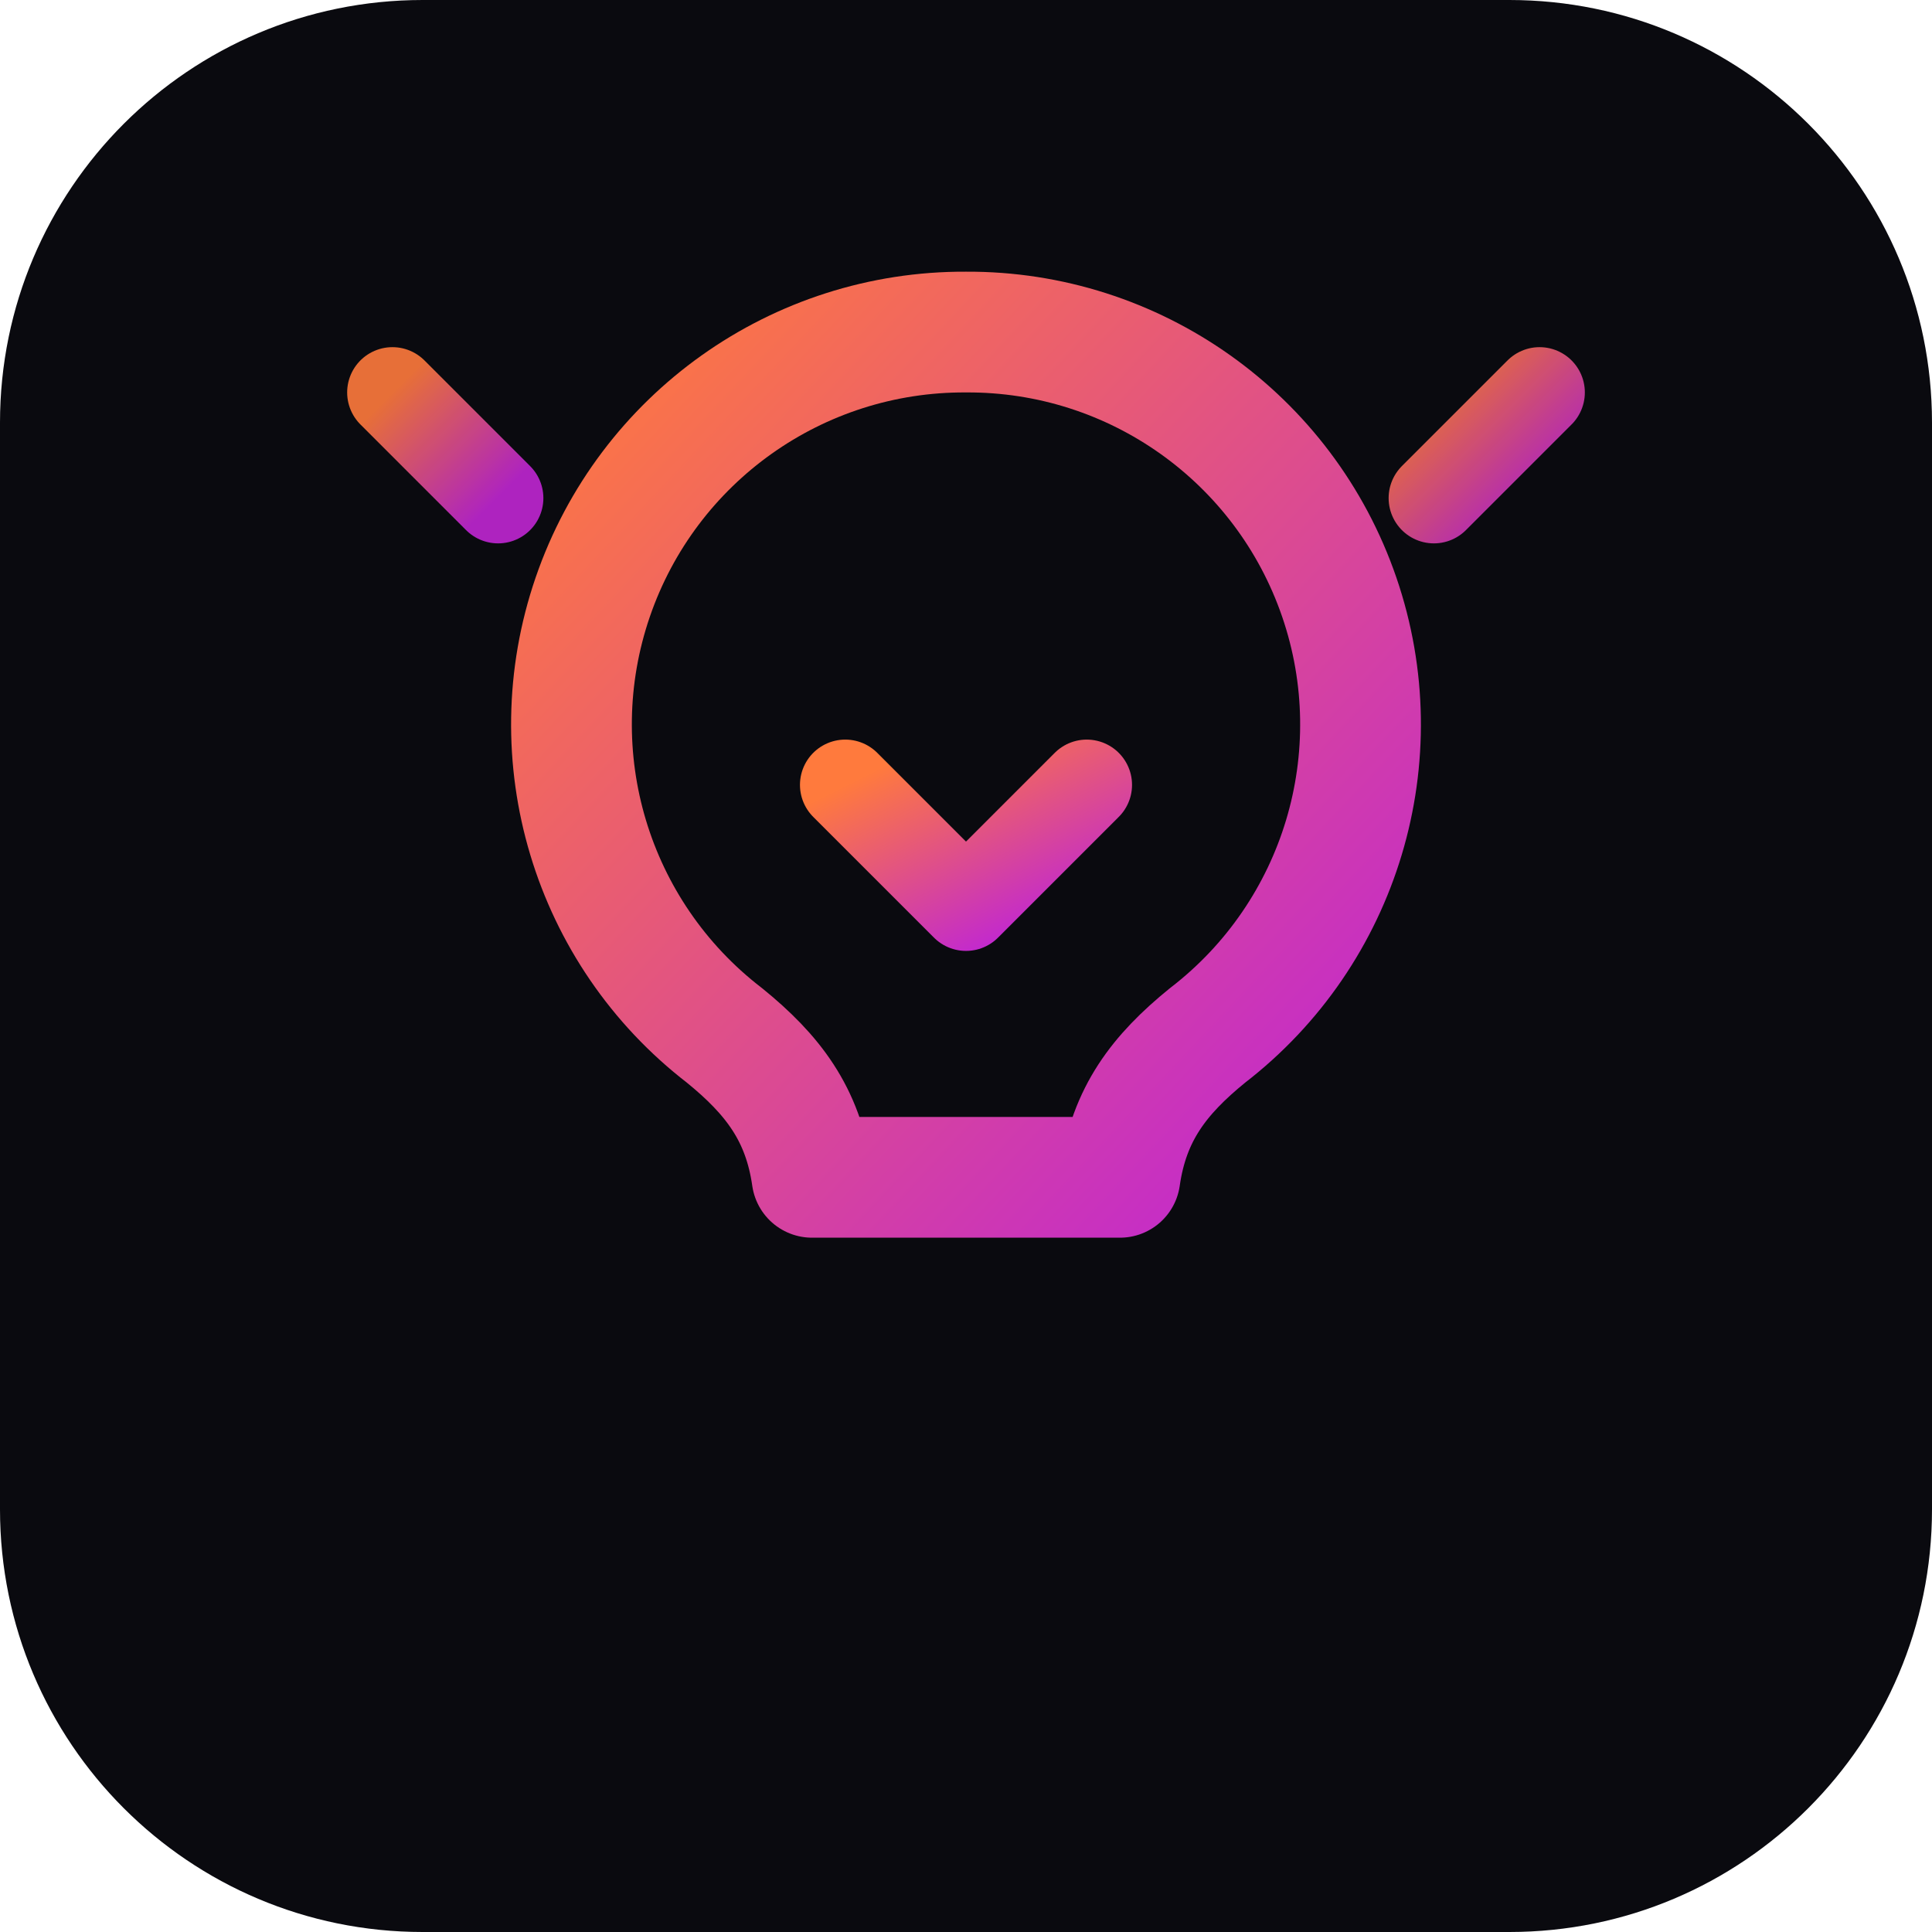
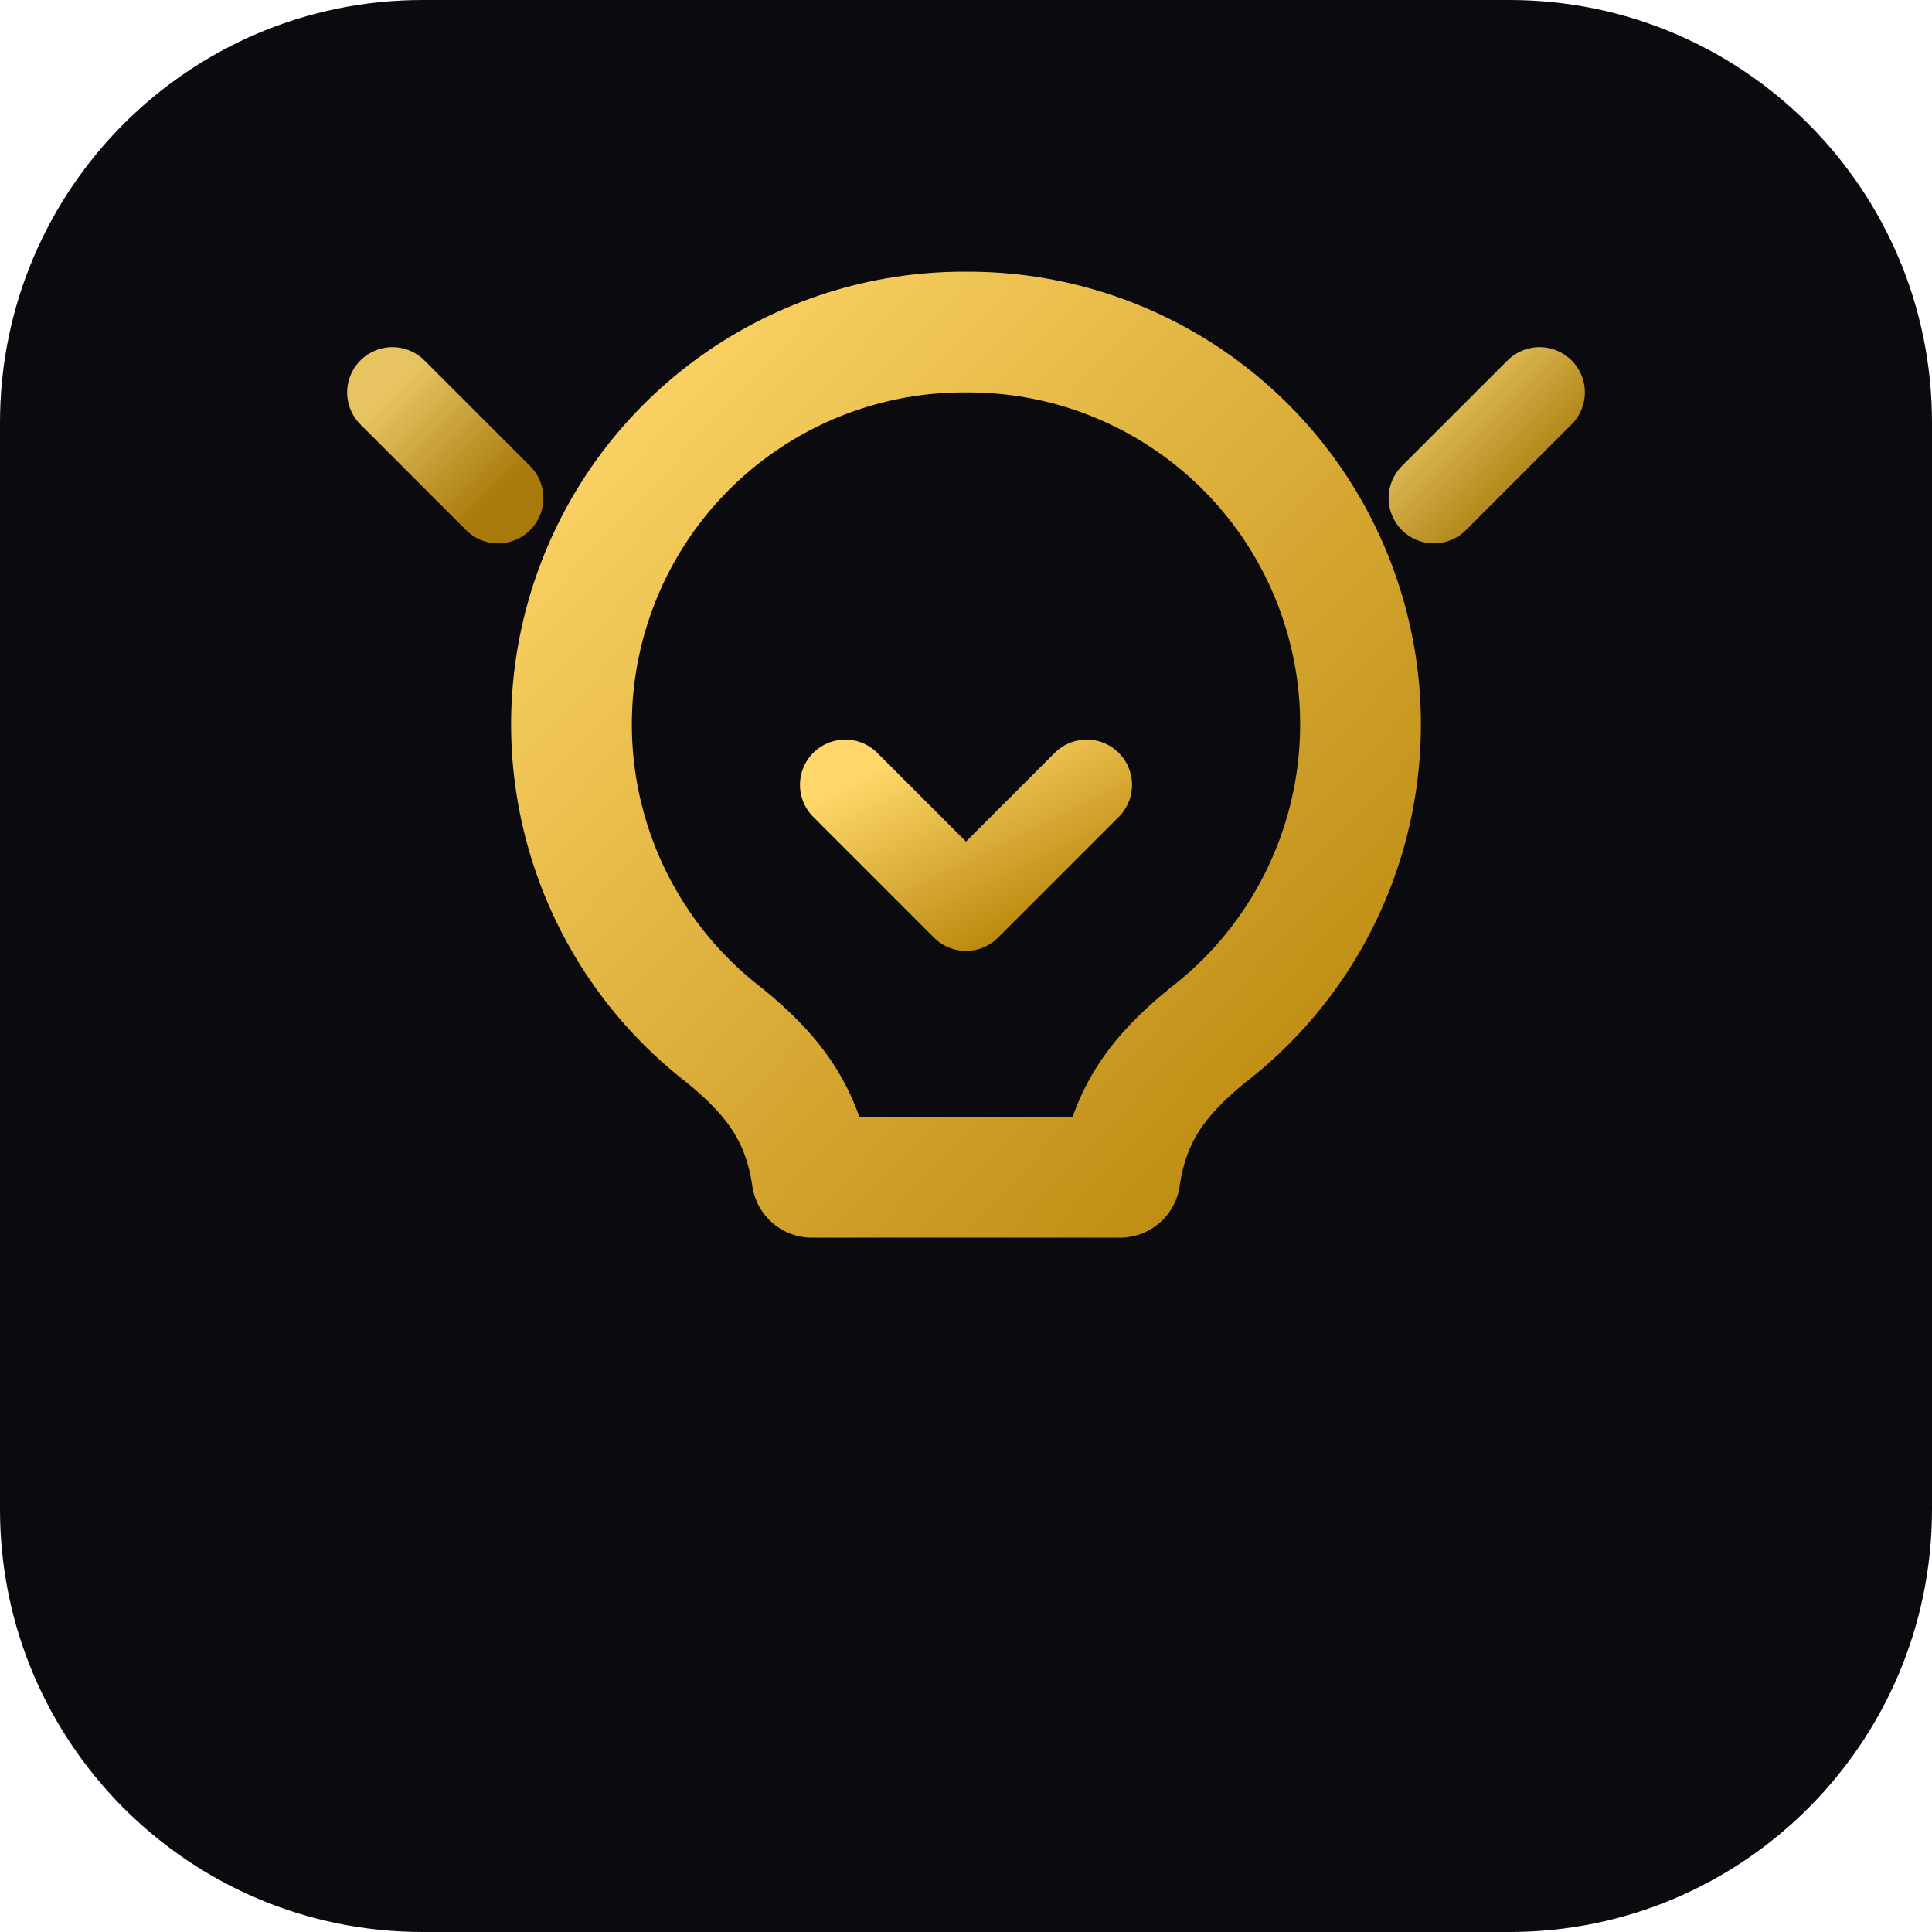
<svg xmlns="http://www.w3.org/2000/svg" viewBox="0 0 64 64">
  <defs>
    <linearGradient id="g" x1="0" y1="0" x2="1" y2="1">
-       <stop offset="0" stop-color="#ff7a3d" />
-       <stop offset="1" stop-color="#c026d3" />
+       <stop offset="0" stop-color="#ffd76a" />
+       <stop offset="1" stop-color="#b8860b" />
    </linearGradient>
  </defs>
  <rect width="64" height="64" rx="14" fill="#0a0a0f" />
  <g stroke="url(#g)" stroke-width="3" stroke-linecap="round" opacity="0.9">
    <path d="M32 5v5" />
    <path d="M13 13l3.5 3.5" />
    <path d="M51 13l-3.5 3.5" />
  </g>
  <path d="M32 11a13 13 0 0 0-8 23.3c1.6 1.3 2.6 2.6 2.9 4.7h10.2c.3-2.1 1.3-3.4 2.9-4.7A13 13 0 0 0 32 11Z" fill="none" stroke="url(#g)" stroke-width="4" stroke-linejoin="round" />
  <path d="M28 26l4 4 4-4" fill="none" stroke="url(#g)" stroke-width="3" stroke-linecap="round" stroke-linejoin="round" />
  <g stroke="url(#g)" stroke-width="4" stroke-linecap="round">
    <path d="M27 44h10" />
    <path d="M28.5 49h7" />
  </g>
</svg>
